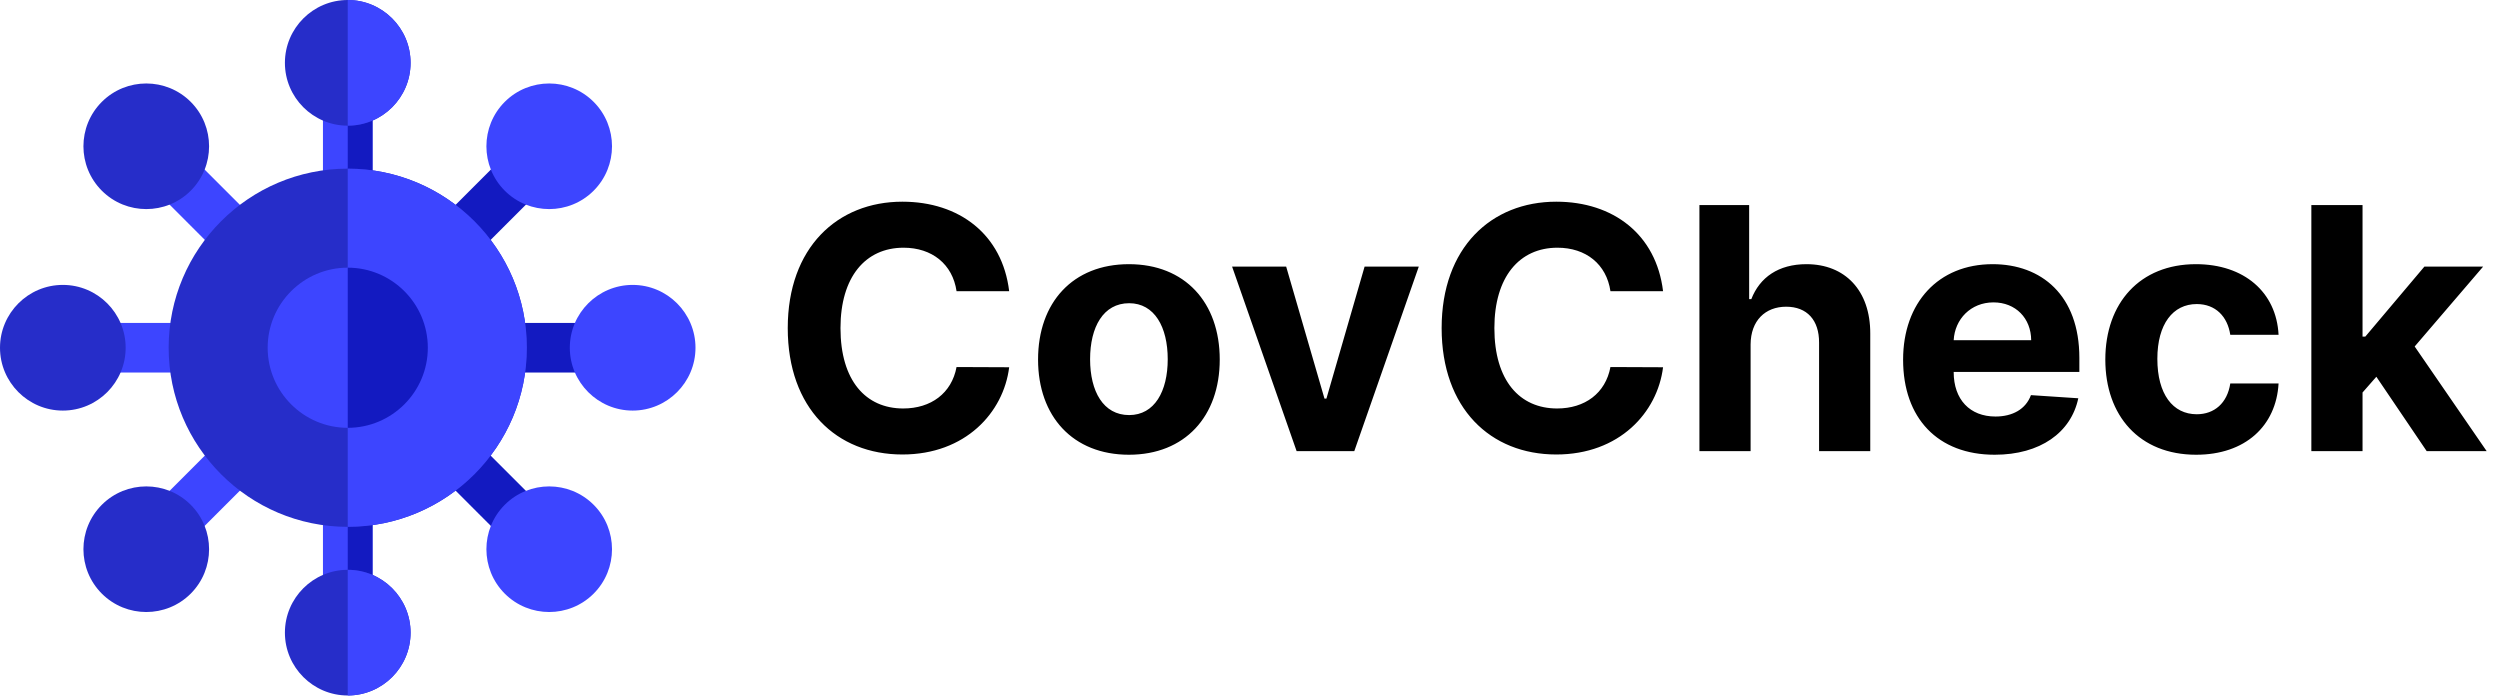
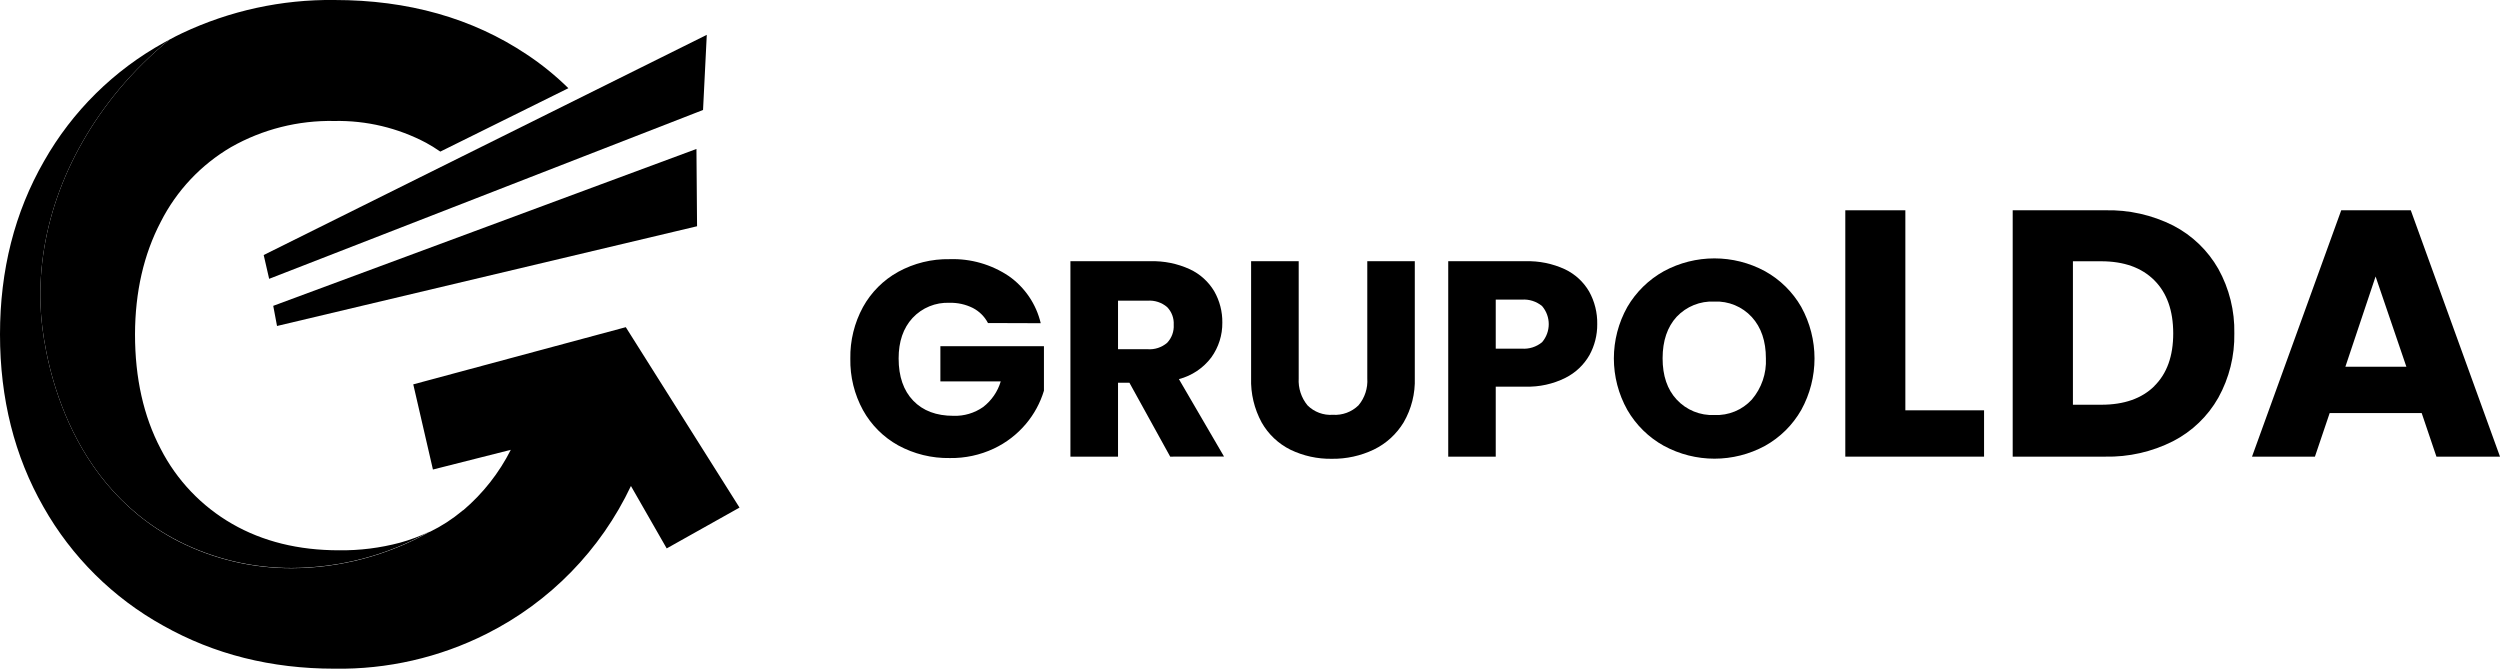
- <svg xmlns="http://www.w3.org/2000/svg" width="133" height="37" viewBox="0 0 133 37" fill="none">
-   <path d="M26.83 28.695L23.372 25.237C22.14 24.005 24.003 22.138 25.237 23.372L28.695 26.83C29.927 28.062 28.064 29.929 26.83 28.695Z" fill="#131AC1" />
-   <path d="M31.6 19.819H26.709C24.966 19.819 24.965 17.181 26.709 17.181H31.6C33.342 17.181 33.344 19.819 31.6 19.819Z" fill="#131AC1" />
-   <path d="M23.372 11.763L26.83 8.305C28.062 7.072 29.929 8.936 28.695 10.17L25.237 13.628C24.005 14.86 22.139 12.996 23.372 11.763Z" fill="#131AC1" />
-   <path d="M26.854 31.582C25.551 30.278 25.551 28.157 26.854 26.854C28.157 25.551 30.278 25.551 31.581 26.854C32.885 28.157 32.885 30.278 31.581 31.582C30.278 32.885 28.157 32.885 26.854 31.582Z" fill="#3D45FF" />
-   <path d="M33.657 21.843C31.814 21.843 30.314 20.343 30.314 18.5C30.314 16.657 31.814 15.157 33.657 15.157C35.5 15.157 37 16.657 37 18.5C37 20.343 35.5 21.843 33.657 21.843Z" fill="#3D45FF" />
-   <path d="M26.854 10.146C25.551 8.842 25.551 6.722 26.854 5.418C28.157 4.115 30.278 4.115 31.581 5.418C32.885 6.722 32.885 8.842 31.581 10.146C30.278 11.449 28.157 11.449 26.854 10.146Z" fill="#3D45FF" />
-   <path d="M18.5 11.61C17.772 11.61 17.181 11.019 17.181 10.291V5.4C17.181 3.658 19.819 3.656 19.819 5.4V10.291C19.819 11.019 19.228 11.61 18.5 11.61Z" fill="#3D45FF" />
-   <path d="M18.5 4.082V11.61C19.228 11.61 19.819 11.019 19.819 10.291V5.4C19.819 4.672 19.228 4.082 18.5 4.082Z" fill="#131AC1" />
-   <path d="M17.181 31.6V26.709C17.181 24.966 19.819 24.965 19.819 26.709V31.6C19.819 33.342 17.181 33.344 17.181 31.6Z" fill="#3D45FF" />
-   <path d="M18.5 25.39V32.918C19.228 32.918 19.819 32.328 19.819 31.6V26.709C19.819 25.981 19.228 25.39 18.5 25.39Z" fill="#131AC1" />
-   <path d="M11.763 13.628L8.305 10.17C7.073 8.938 8.936 7.071 10.17 8.305L13.628 11.763C14.86 12.995 12.996 14.862 11.763 13.628Z" fill="#3D45FF" />
-   <path d="M10.291 19.819H5.4C3.658 19.819 3.656 17.181 5.4 17.181H10.291C12.034 17.181 12.035 19.819 10.291 19.819Z" fill="#3D45FF" />
-   <path d="M8.305 26.83L11.763 23.372C12.995 22.14 14.861 24.004 13.628 25.237L10.17 28.695C8.948 29.917 7.056 28.079 8.305 26.83Z" fill="#3D45FF" />
-   <path d="M18.5 6.686C16.657 6.686 15.157 5.186 15.157 3.343C15.157 1.5 16.657 0 18.5 0C20.343 0 21.843 1.5 21.843 3.343C21.843 5.186 20.343 6.686 18.5 6.686Z" fill="#262DC9" />
-   <path d="M18.5 37C16.657 37 15.157 35.501 15.157 33.657C15.157 31.814 16.657 30.314 18.5 30.314C20.343 30.314 21.843 31.814 21.843 33.657C21.843 35.5 20.343 37 18.5 37Z" fill="#262DC9" />
-   <path d="M18.5 30.314V37C20.343 37 21.843 35.501 21.843 33.657C21.843 31.814 20.343 30.314 18.5 30.314Z" fill="#3D45FF" />
-   <path d="M5.418 10.146C4.112 8.84 4.112 6.725 5.418 5.418C6.722 4.115 8.843 4.115 10.146 5.418H10.146C11.449 6.722 11.449 8.843 10.146 10.146C8.843 11.449 6.722 11.449 5.418 10.146Z" fill="#262DC9" />
-   <path d="M3.343 21.843C1.5 21.843 0 20.343 0 18.5C0 16.657 1.5 15.157 3.343 15.157C5.186 15.157 6.685 16.657 6.685 18.5C6.685 20.343 5.186 21.843 3.343 21.843Z" fill="#262DC9" />
-   <path d="M5.418 31.582C4.112 30.275 4.112 28.161 5.418 26.854C6.722 25.551 8.843 25.551 10.146 26.854C11.449 28.157 11.449 30.278 10.146 31.582C8.843 32.885 6.722 32.885 5.418 31.582Z" fill="#262DC9" />
-   <path d="M18.5 28.028C13.246 28.028 8.972 23.754 8.972 18.5C8.972 13.246 13.246 8.972 18.5 8.972C23.754 8.972 28.028 13.246 28.028 18.5C28.028 23.754 23.754 28.028 18.5 28.028Z" fill="#262DC9" />
-   <path d="M18.5 0V6.686C20.343 6.686 21.843 5.186 21.843 3.343C21.843 1.5 20.343 0 18.5 0Z" fill="#3D45FF" />
-   <path d="M18.5 8.972V28.028C23.754 28.028 28.028 23.754 28.028 18.5C28.028 13.246 23.754 8.972 18.5 8.972Z" fill="#3D45FF" />
-   <path d="M18.5 22.76C16.151 22.76 14.24 20.849 14.24 18.5C14.24 16.151 16.151 14.24 18.5 14.24C20.849 14.24 22.76 16.151 22.76 18.5C22.76 20.849 20.849 22.76 18.5 22.76Z" fill="#3D45FF" />
-   <path d="M18.5 14.24V22.76C20.849 22.76 22.76 20.849 22.76 18.5C22.76 16.151 20.849 14.24 18.5 14.24Z" fill="#131AC1" />
-   <path d="M53.688 15.492C53.324 12.469 51.035 10.73 48.006 10.73C44.548 10.73 41.908 13.172 41.908 17.454C41.908 21.724 44.503 24.179 48.006 24.179C51.361 24.179 53.388 21.948 53.688 19.538L50.889 19.526C50.626 20.925 49.527 21.731 48.05 21.731C46.062 21.731 44.714 20.254 44.714 17.454C44.714 14.732 46.043 13.178 48.07 13.178C49.584 13.178 50.678 14.054 50.889 15.492H53.688ZM60.058 24.192C63.037 24.192 64.89 22.153 64.89 19.129C64.89 16.087 63.037 14.054 60.058 14.054C57.079 14.054 55.225 16.087 55.225 19.129C55.225 22.153 57.079 24.192 60.058 24.192ZM60.071 22.082C58.696 22.082 57.993 20.823 57.993 19.11C57.993 17.397 58.696 16.131 60.071 16.131C61.419 16.131 62.123 17.397 62.123 19.11C62.123 20.823 61.419 22.082 60.071 22.082ZM75.48 14.182H72.597L70.565 21.207H70.463L68.424 14.182H65.547L68.98 24H72.048L75.48 14.182ZM88.475 15.492C88.111 12.469 85.823 10.73 82.793 10.73C79.335 10.73 76.695 13.172 76.695 17.454C76.695 21.724 79.29 24.179 82.793 24.179C86.149 24.179 88.175 21.948 88.475 19.538L85.676 19.526C85.413 20.925 84.314 21.731 82.838 21.731C80.85 21.731 79.501 20.254 79.501 17.454C79.501 14.732 80.83 13.178 82.857 13.178C84.372 13.178 85.465 14.054 85.676 15.492H88.475ZM93.132 18.324C93.138 17.058 93.912 16.317 95.024 16.317C96.13 16.317 96.782 17.026 96.775 18.234V24H99.498V17.749C99.505 15.447 98.15 14.054 96.104 14.054C94.615 14.054 93.618 14.757 93.17 15.914H93.055V10.909H90.409V24H93.132V18.324ZM106.116 24.192C108.545 24.192 110.181 23.009 110.565 21.188L108.046 21.021C107.771 21.769 107.068 22.159 106.161 22.159C104.799 22.159 103.936 21.258 103.936 19.794V19.788H110.622V19.04C110.622 15.703 108.602 14.054 106.007 14.054C103.118 14.054 101.245 16.106 101.245 19.136C101.245 22.249 103.092 24.192 106.116 24.192ZM103.936 18.1C103.994 16.982 104.844 16.087 106.052 16.087C107.234 16.087 108.053 16.93 108.059 18.1H103.936ZM116.835 24.192C119.45 24.192 121.092 22.658 121.22 20.401H118.651C118.491 21.45 117.8 22.038 116.867 22.038C115.595 22.038 114.771 20.97 114.771 19.091C114.771 17.237 115.602 16.176 116.867 16.176C117.864 16.176 118.504 16.834 118.651 17.812H121.22C121.105 15.543 119.386 14.054 116.822 14.054C113.844 14.054 112.003 16.119 112.003 19.129C112.003 22.114 113.812 24.192 116.835 24.192ZM122.964 24H125.687V20.881L126.422 20.043L129.1 24H132.29L128.461 18.433L132.104 14.182H128.979L125.834 17.908H125.687V10.909H122.964V24Z" fill="black" />
+ <svg xmlns="http://www.w3.org/2000/svg" viewBox="0 0 568.28 152">
+   <g id="Capa_2" data-name="Capa 2">
+     <g id="Capa_1-2" data-name="Capa 1">
+       <path d="M224.58,73.43A8.06,8.06,0,0,0,221.13,70a11.27,11.27,0,0,0-5.28-1.17,10.88,10.88,0,0,0-8.42,3.45q-3.17,3.45-3.16,9.21,0,6.14,3.32,9.59t9.14,3.44a11.09,11.09,0,0,0,6.75-2,11.47,11.47,0,0,0,4-5.82H213.76v-8H237.3V88.81a21.18,21.18,0,0,1-4.08,7.53,21.52,21.52,0,0,1-7.31,5.63,22.66,22.66,0,0,1-10,2.15,23.67,23.67,0,0,1-11.74-2.88,20.55,20.55,0,0,1-8-8,23.5,23.5,0,0,1-2.88-11.71,23.67,23.67,0,0,1,2.88-11.74,20.51,20.51,0,0,1,8-8,23.5,23.5,0,0,1,11.71-2.88,22.79,22.79,0,0,1,13.45,3.86,18.19,18.19,0,0,1,7.24,10.7Z" />
+       <path d="M266,103.8,256.73,87h-2.59V103.8H243.32V59.38h18.16a20.08,20.08,0,0,1,9,1.83,12.69,12.69,0,0,1,5.53,5,14,14,0,0,1,1.84,7.12,13.25,13.25,0,0,1-2.5,7.91,13.5,13.5,0,0,1-7.37,4.94l10.25,17.59ZM254.14,79.38h6.71a6.14,6.14,0,0,0,4.46-1.46,5.5,5.5,0,0,0,1.49-4.11,5.33,5.33,0,0,0-1.49-4,6.14,6.14,0,0,0-4.46-1.46h-6.71Z" />
+       <path d="M295.21,59.38V86a8.84,8.84,0,0,0,2,6.14,7.42,7.42,0,0,0,5.76,2.15,7.63,7.63,0,0,0,5.83-2.15,8.63,8.63,0,0,0,2-6.14V59.38H321.6V85.89A18.87,18.87,0,0,1,319.07,96a16.2,16.2,0,0,1-6.8,6.2,21.43,21.43,0,0,1-9.53,2.09,20.91,20.91,0,0,1-9.4-2.06,15.4,15.4,0,0,1-6.55-6.2,19.84,19.84,0,0,1-2.4-10.1V59.38Z" />
+       <path d="M361.29,80.74a13,13,0,0,1-5.45,5.15,19.12,19.12,0,0,1-9.11,2H340V103.8H329.2V59.38h17.53a20,20,0,0,1,9,1.83,12.66,12.66,0,0,1,5.5,5.06,14.68,14.68,0,0,1,1.84,7.41A14.34,14.34,0,0,1,361.29,80.74Zm-10.76-2.95a6.32,6.32,0,0,0,0-8.22,6.48,6.48,0,0,0-4.62-1.46H340V79.25h5.89A6.48,6.48,0,0,0,350.53,77.79Z" />
+       <path d="M378.21,101.34a21.81,21.81,0,0,1-8.29-8.14,23.91,23.91,0,0,1,0-23.44,22,22,0,0,1,8.29-8.11,24.14,24.14,0,0,1,23,0,21.51,21.51,0,0,1,8.23,8.11,24.25,24.25,0,0,1,0,23.44,21.56,21.56,0,0,1-8.22,8.14,24.08,24.08,0,0,1-23,0Zm20-10.51a13.45,13.45,0,0,0,3.2-9.37q0-5.88-3.2-9.39a10.91,10.91,0,0,0-8.51-3.52A11.07,11.07,0,0,0,381.13,72q-3.19,3.48-3.2,9.43t3.2,9.4a11,11,0,0,0,8.57,3.51A10.89,10.89,0,0,0,398.21,90.83Z" />
+       <path d="M433.11,93.27H451V103.8H419.46v-56h13.65Z" />
+       <path d="M494,51.27a25.07,25.07,0,0,1,10.26,9.86,29,29,0,0,1,3.63,14.65,29.06,29.06,0,0,1-3.63,14.61,24.9,24.9,0,0,1-10.3,9.9,32.66,32.66,0,0,1-15.45,3.51h-21v-56h21A32.63,32.63,0,0,1,494,51.27Zm-4.31,36.49q4.32-4.23,4.31-12t-4.31-12.06q-4.31-4.3-12.06-4.31H471.2V92h6.46Q485.42,92,489.72,87.76Z" />
+       <path d="M550.48,93.9H529.56l-3.35,9.9h-14.3l20.28-56H548l20.28,56H553.83ZM547,83.37l-7-20.52-6.87,20.52Z" />
+       <path d="M105.25,115.94l.06,0h0Z" />
+       <path d="M100.09,34.46a36.45,36.45,0,0,0-3.23-2A42.77,42.77,0,0,0,76,27.5a45.71,45.71,0,0,0-23.46,5.93,41.3,41.3,0,0,0-16,17Q30.73,61.54,30.69,76q0,14.91,5.82,26a41.44,41.44,0,0,0,16.28,17.09q10.44,6,24.29,6a51.28,51.28,0,0,0,13.84-1.73,39.38,39.38,0,0,0,6.7-2.51,64.27,64.27,0,0,1-31.32,8.26,56.48,56.48,0,0,1-25.69-6.09C13.15,109,9.72,77.36,9.31,71.17,8.14,53.56,14.44,35.52,27,20.38A84.83,84.83,0,0,1,38.53,9c.94-.51,1.9-1,2.87-1.46A78.79,78.79,0,0,1,76,0q25.16,0,43.68,12.34a63.63,63.63,0,0,1,9.52,7.71" />
+       <path d="M168.1,115.38l-16.55,9.28-8.13-14.19a72.09,72.09,0,0,1-32.8,33.6A74.24,74.24,0,0,1,76,152q-21.52,0-38.88-9.77a70.45,70.45,0,0,1-27.24-27Q0,97.93,0,76T10,36.65a70.43,70.43,0,0,1,27.34-27L38.53,9A84.19,84.19,0,0,0,27,20.38C14.44,35.52,8.14,53.56,9.31,71.17c.41,6.19,3.84,37.8,31.3,51.9a56.52,56.52,0,0,0,25.7,6.09,64.26,64.26,0,0,0,31.31-8.26l.08,0a36.43,36.43,0,0,0,7.33-4.73l.22-.19.06,0h0a44.24,44.24,0,0,0,10.8-13.73l-17.7,4.48L93.94,87.37l48.31-13Z" />
+       <polygon points="160.66 7.92 159.81 25 132.72 35.54 102.89 47.15 61.18 63.38 59.94 57.97 95.59 40.25 124.7 25.79 160.66 7.92" />
+       <polygon points="158.45 51.43 62.97 74.1 62.11 69.52 107.95 52.53 136.45 41.96 158.31 33.86 158.45 51.43" />
+     </g>
+   </g>
</svg>
